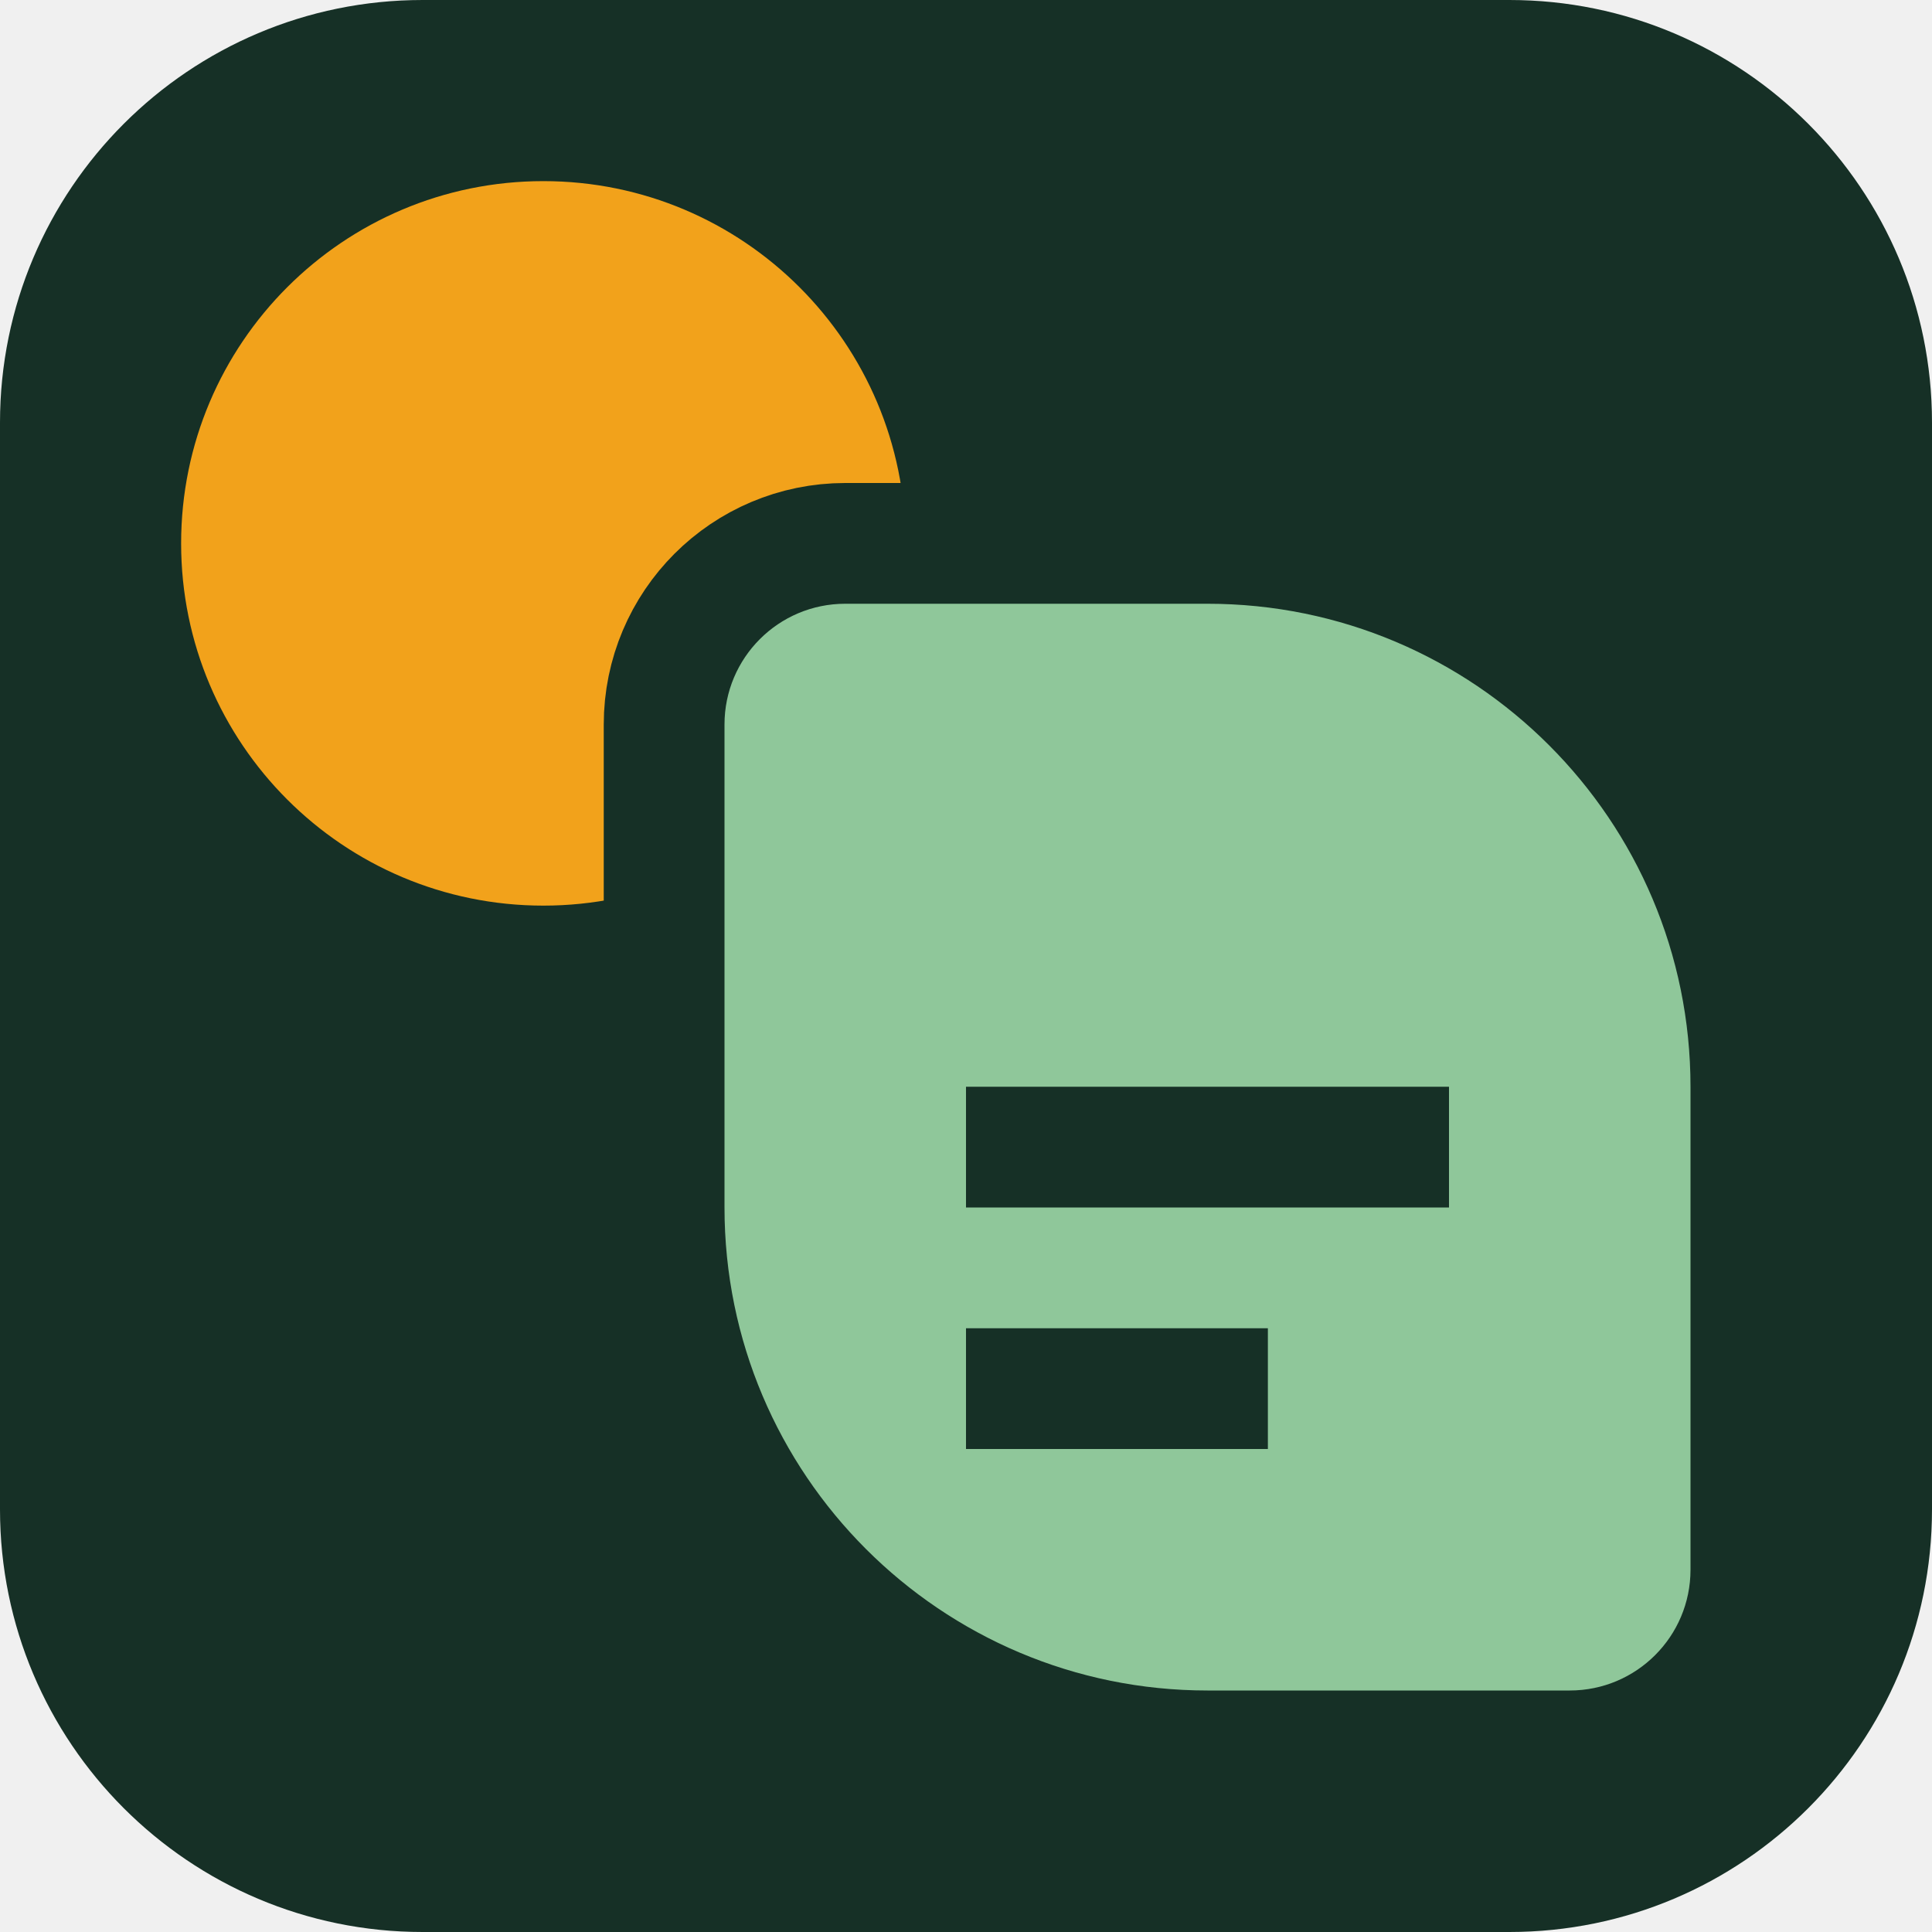
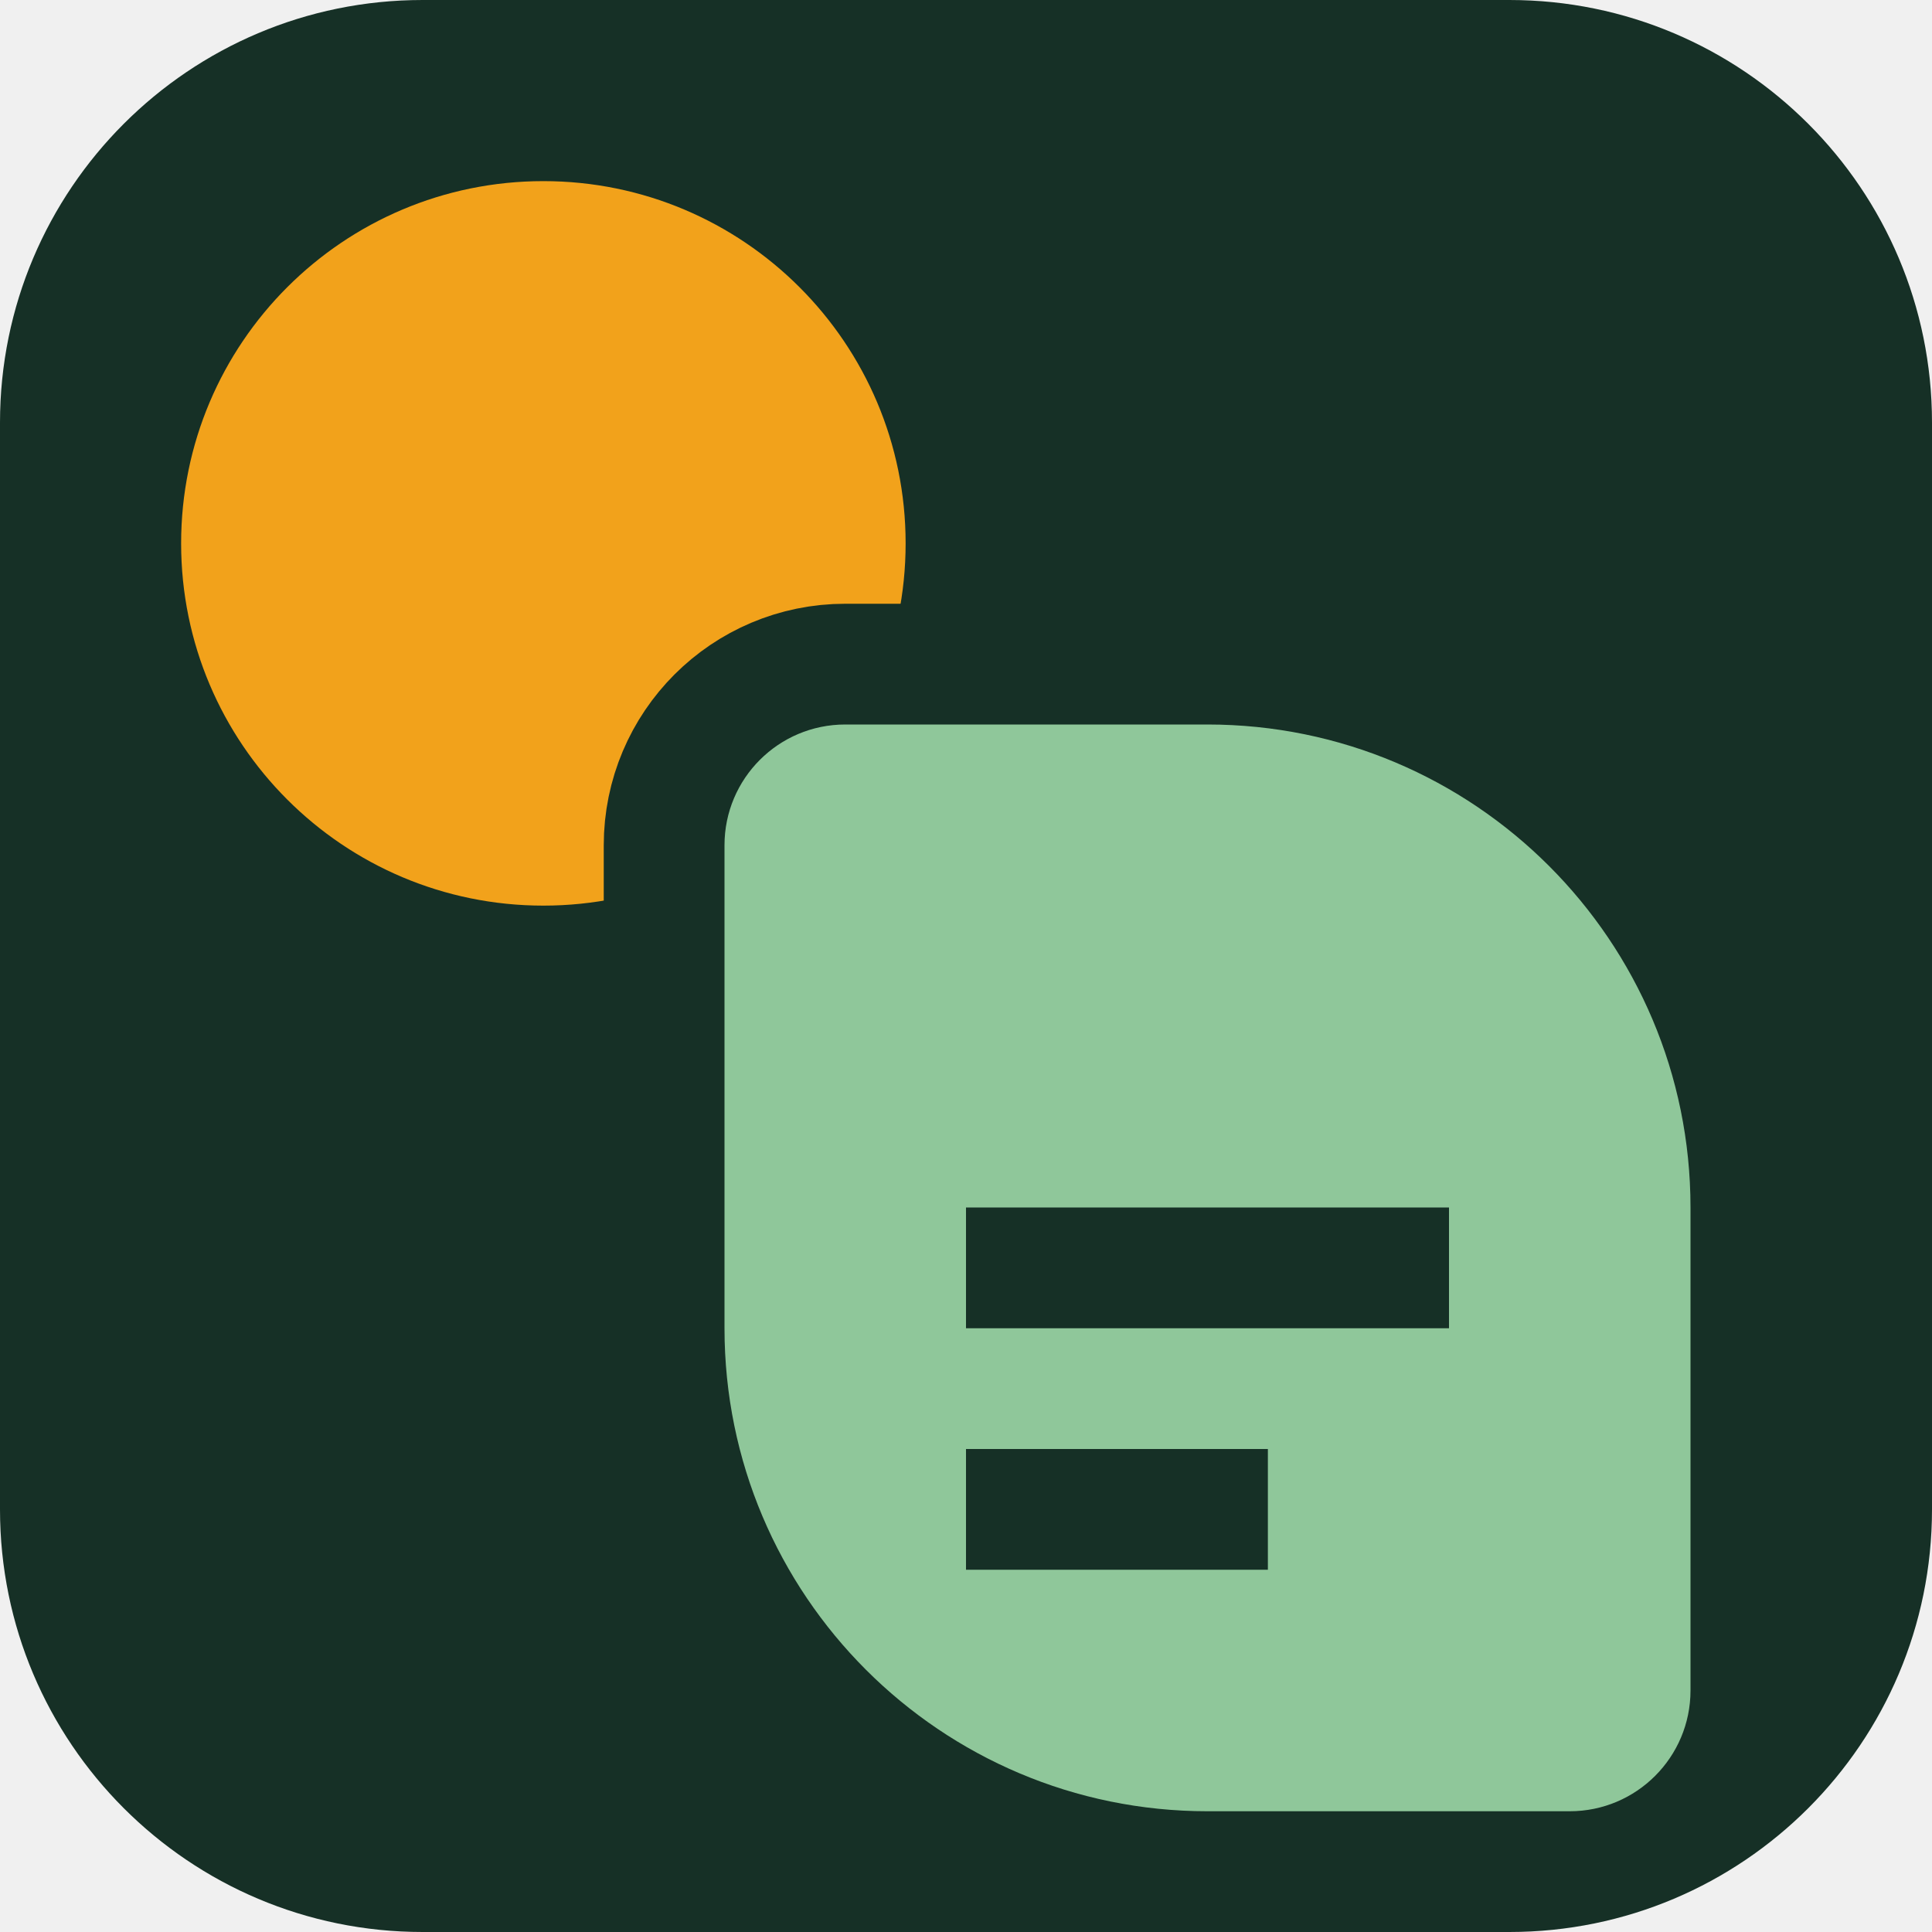
<svg xmlns="http://www.w3.org/2000/svg" viewBox="0 0 16 16" role="img" aria-label="Yidhan">
  <rect width="16" height="16" rx="3.5" fill="#163026" />
  <defs>
    <mask id="tsdark-sun" maskUnits="userSpaceOnUse" x="-10" y="-10" width="140" height="140">
      <rect x="-10" y="-10" width="140" height="140" fill="#fff" />
-       <path d="M7 5H10A4 4 0 0 1 14 9V13A1 1 0 0 1 13 14H10A4 4 0 0 1 6 10V6A1 1 0 0 1 7 5Z" fill="#000" stroke="#000" stroke-width="2" stroke-linejoin="round" />
+       <path d="M7 6H10A4 4 0 0 1 14 10V14A1 1 0 0 1 13 15H10A4 4 0 0 1 6 11V7A1 1 0 0 1 7 6Z" fill="#000" stroke="#000" stroke-width="2" stroke-linejoin="round" />
    </mask>
    <mask id="tsdark-leaf" maskUnits="userSpaceOnUse" x="-10" y="-10" width="140" height="140">
      <rect x="-10" y="-10" width="140" height="140" fill="#fff" />
      <g stroke="#000" stroke-width="1" stroke-linecap="butt">
-         <path d="M8 9.5H12" />
-         <path d="M8 11.5H10.5" />
+         <path d="M8 10.5H12" />
+         <path d="M8 12.5H10.5" />
      </g>
    </mask>
  </defs>
  <g mask="url(#tsdark-sun)">
    <circle cx="4.5" cy="4.5" r="3" fill="#F2A21B" />
  </g>
-   <path d="M7 5H10A4 4 0 0 1 14 9V13A1 1 0 0 1 13 14H10A4 4 0 0 1 6 10V6A1 1 0 0 1 7 5Z" fill="#8FC79A" mask="url(#tsdark-leaf)" />
+   <path d="M7 6H10A4 4 0 0 1 14 10V14A1 1 0 0 1 13 15H10A4 4 0 0 1 6 11V7A1 1 0 0 1 7 6Z" fill="#8FC79A" mask="url(#tsdark-leaf)" />
</svg>
